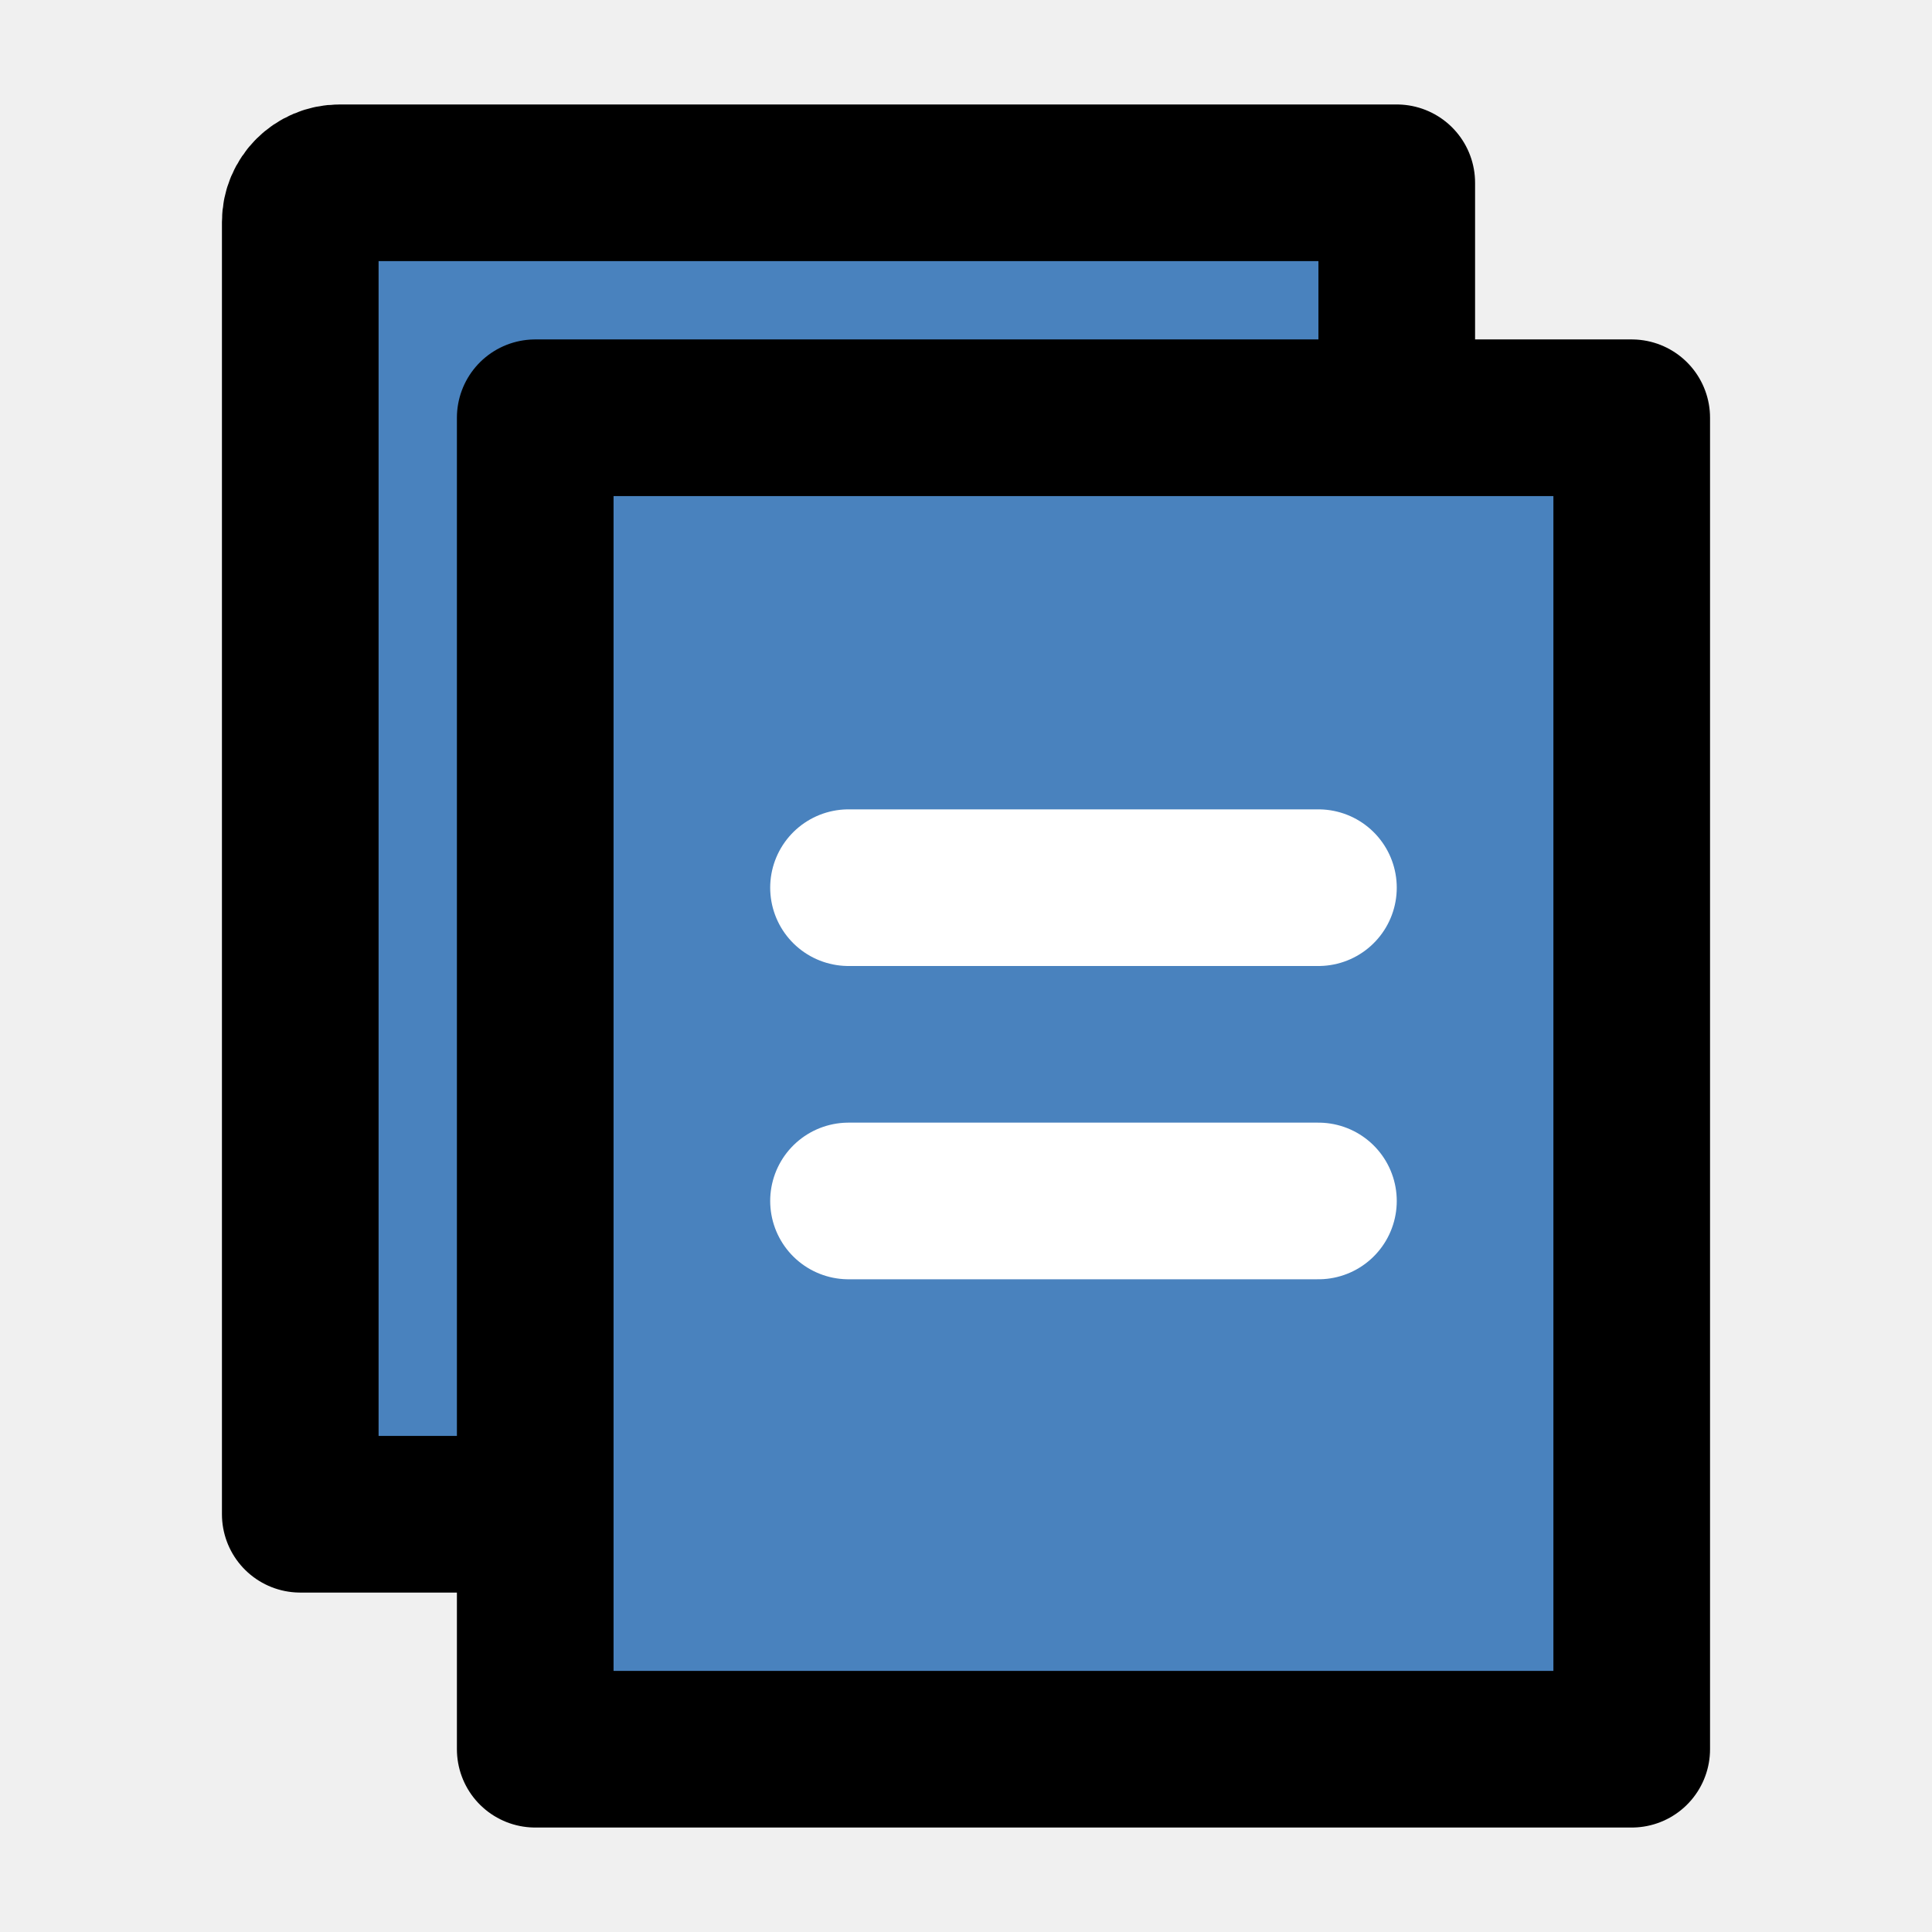
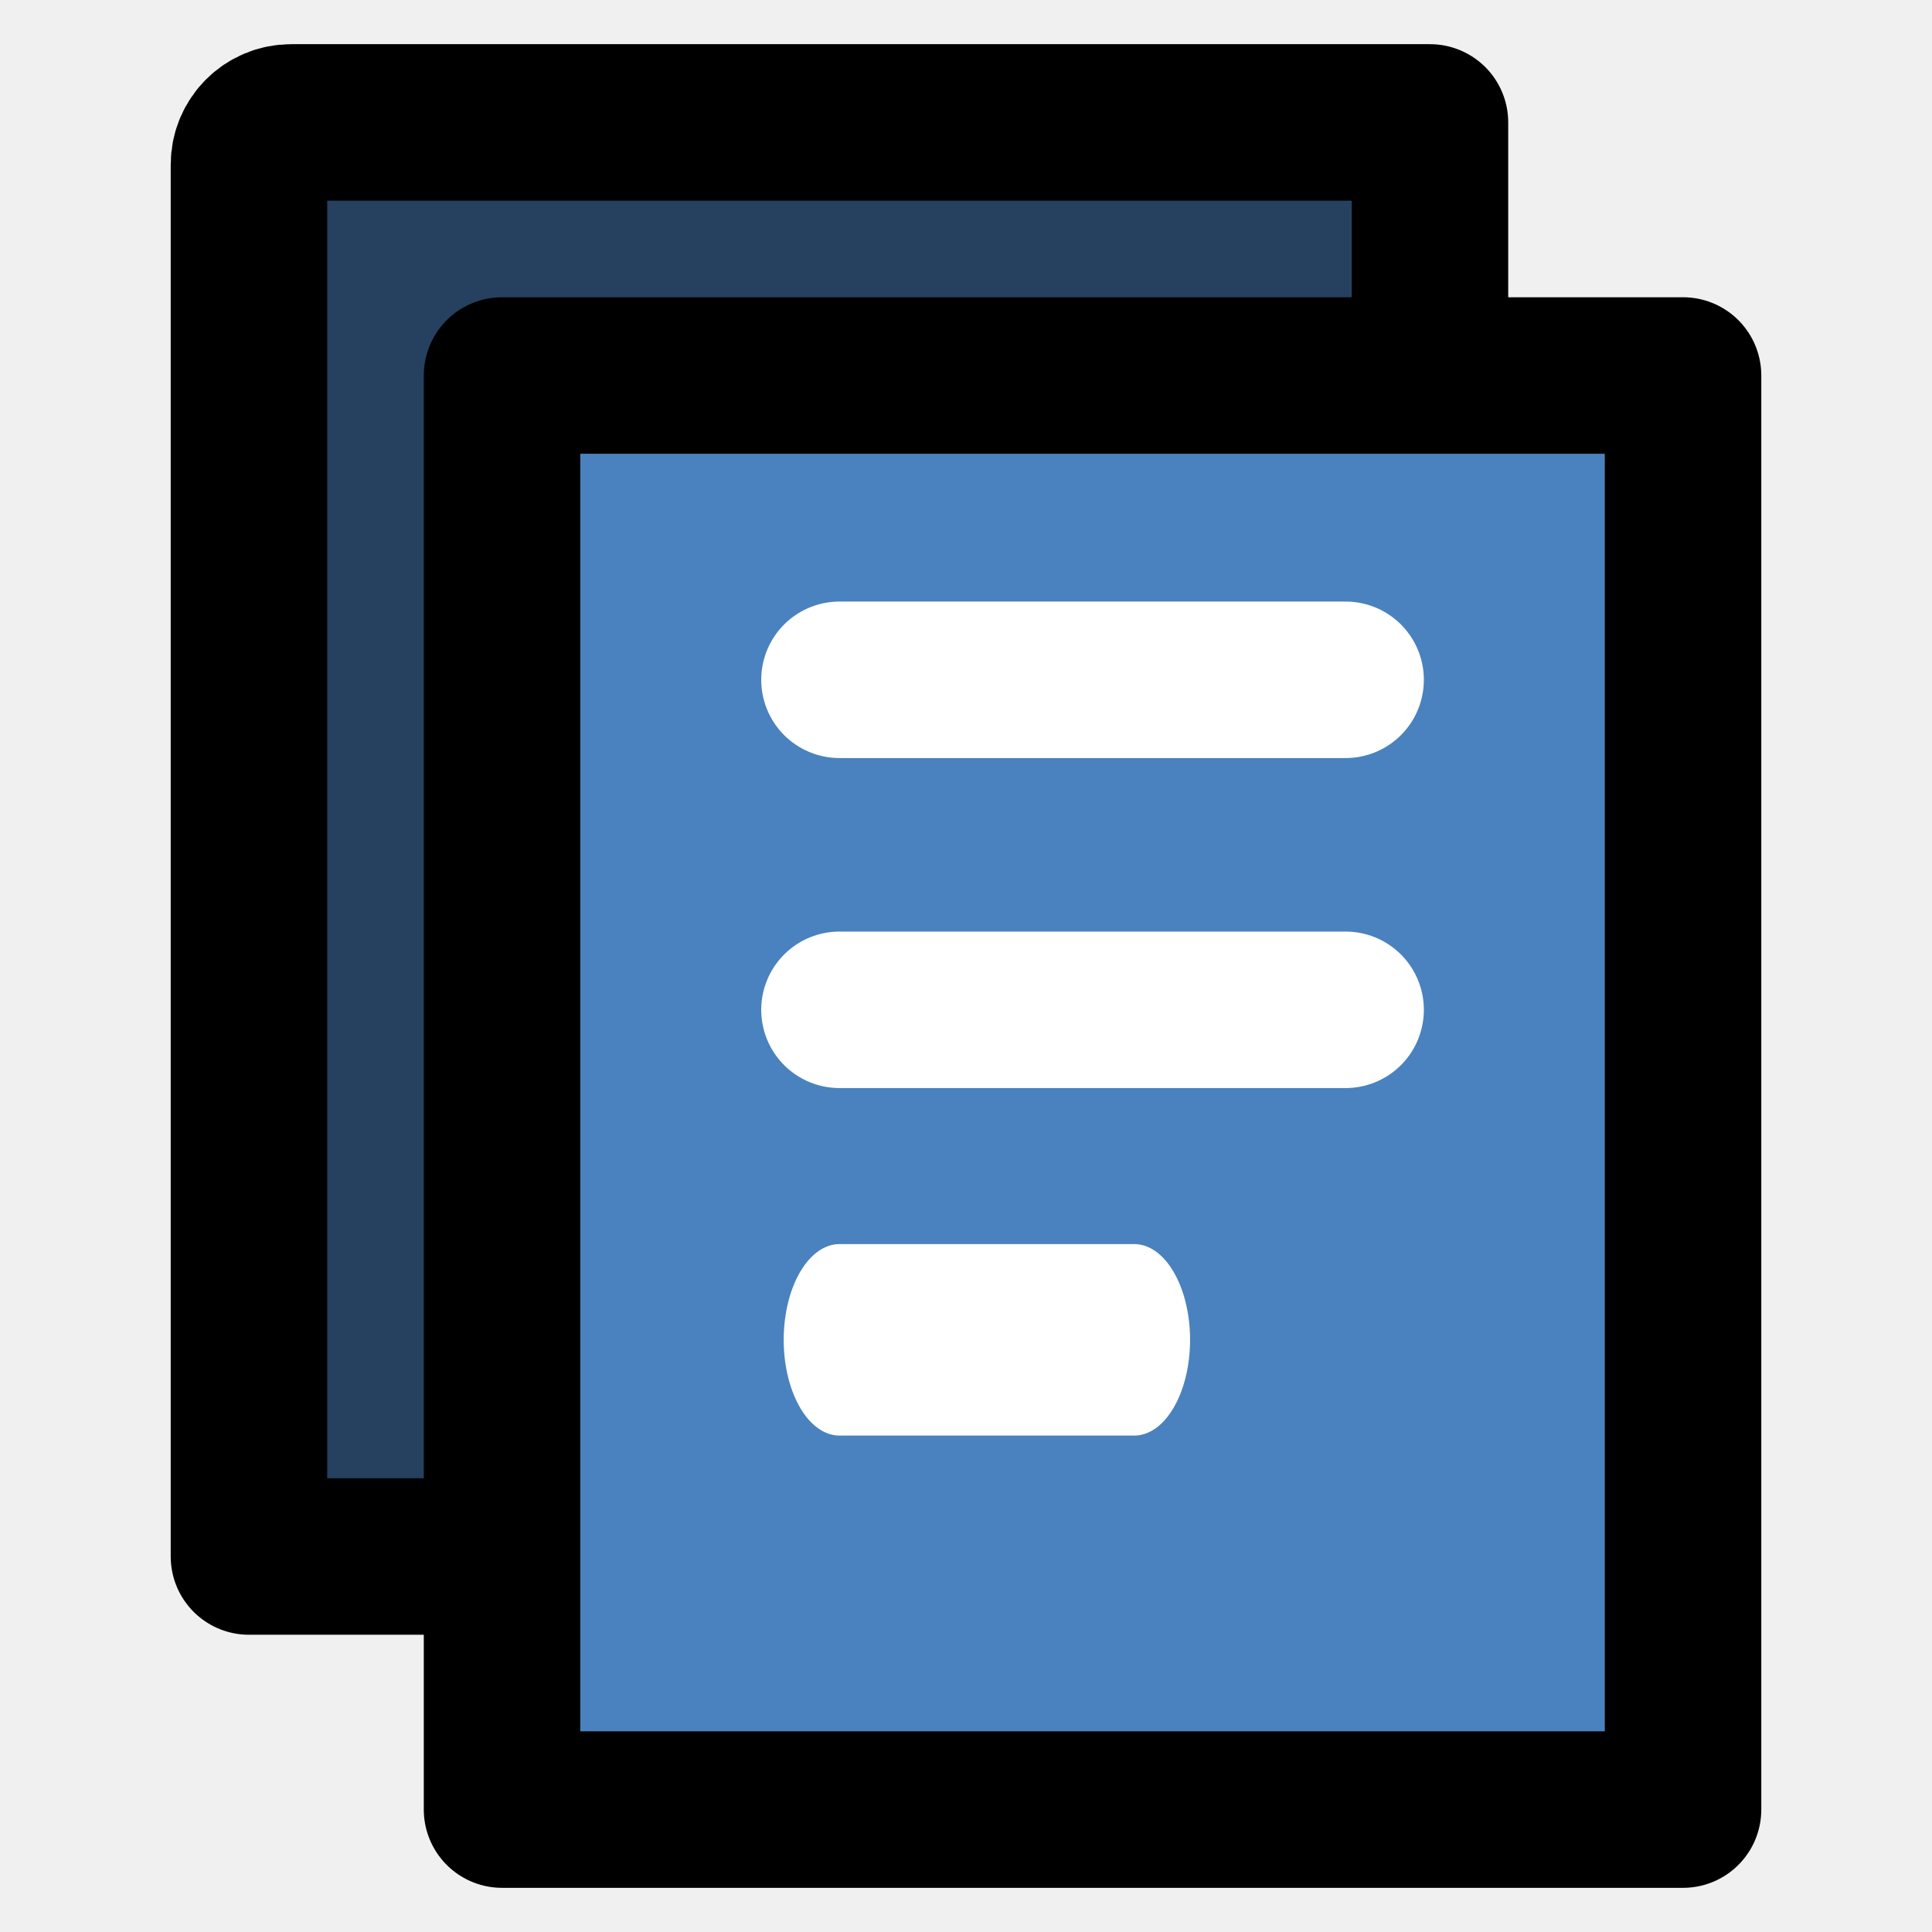
<svg xmlns="http://www.w3.org/2000/svg" width="100%" height="100%" viewBox="0 0 64 64" version="1.1" xml:space="preserve" style="fill-rule:evenodd;clip-rule:evenodd;stroke-linecap:round;stroke-linejoin:round;">
  <g transform="matrix(1,0,0,1,-676,-10)">
    <g id="log">
      <g transform="matrix(1.333333,0,0,1.333333,676,10)">
        <rect x="0" y="0" width="48" height="48" style="fill:white;fill-opacity:0.01;" />
      </g>
-       <g transform="matrix(1.0392,0,0,1.0392,-34.94613,-5.71769)">
+       <g transform="matrix(1.119309,0,0,1.119309,-92.21743,-9.396092)">
        <g transform="matrix(1.248306,0,0,1.248306,684.9617,15.95837)">
-           <path d="M35,10L35,4L8,4C7.448,4 7,4.448 7,5L7,38L13,38" style="fill:rgb(73,130,190);fill-rule:nonzero;stroke:black;stroke-width:4px;" />
+           <path d="M35,10L35,4L8,4C7.448,4 7,4.448 7,5L7,38L13,38" style="fill:rgb(37,65,95);fill-rule:nonzero;stroke:black;stroke-width:3.71px;" />
        </g>
        <g transform="matrix(1.248306,0,0,1.248306,684.9617,15.95837)">
-           <rect x="13" y="10" width="28" height="34" style="fill:rgb(73,130,190);stroke:black;stroke-width:4px;stroke-linecap:butt;" />
+           <rect x="13" y="10" width="28" height="34" style="fill:rgb(73,130,190);stroke:black;stroke-width:3.71px;stroke-linecap:butt;" />
        </g>
-         <g transform="matrix(1.248306,0,0,1.248306,684.9617,15.95837)">
-           <path d="M21,22L33,22" style="fill:none;fill-rule:nonzero;stroke:white;stroke-width:4px;" />
+         <g transform="matrix(1.248306,0,0,1.248306,684.9617,19.75165)">
+           <path d="M21,22L33,22" style="fill:none;fill-rule:nonzero;stroke:white;stroke-width:3.71px;" />
        </g>
-         <g transform="matrix(1.248306,0,0,1.248306,684.9617,15.95837)">
-           <path d="M21,30L33,30" style="fill:none;fill-rule:nonzero;stroke:white;stroke-width:4px;" />
+         <g transform="matrix(1.248306,0,0,1.248306,684.9617,9.98486)">
+           <path d="M21,22L33,22" style="fill:none;fill-rule:nonzero;stroke:white;stroke-width:3.71px;" />
+         </g>
+         <g transform="matrix(0.727151,0,0,1.248306,695.9059,19.532)">
+           <path d="M21,30L33,30" style="fill:none;fill-rule:nonzero;stroke:white;stroke-width:4.54px;" />
        </g>
      </g>
    </g>
  </g>
</svg>
